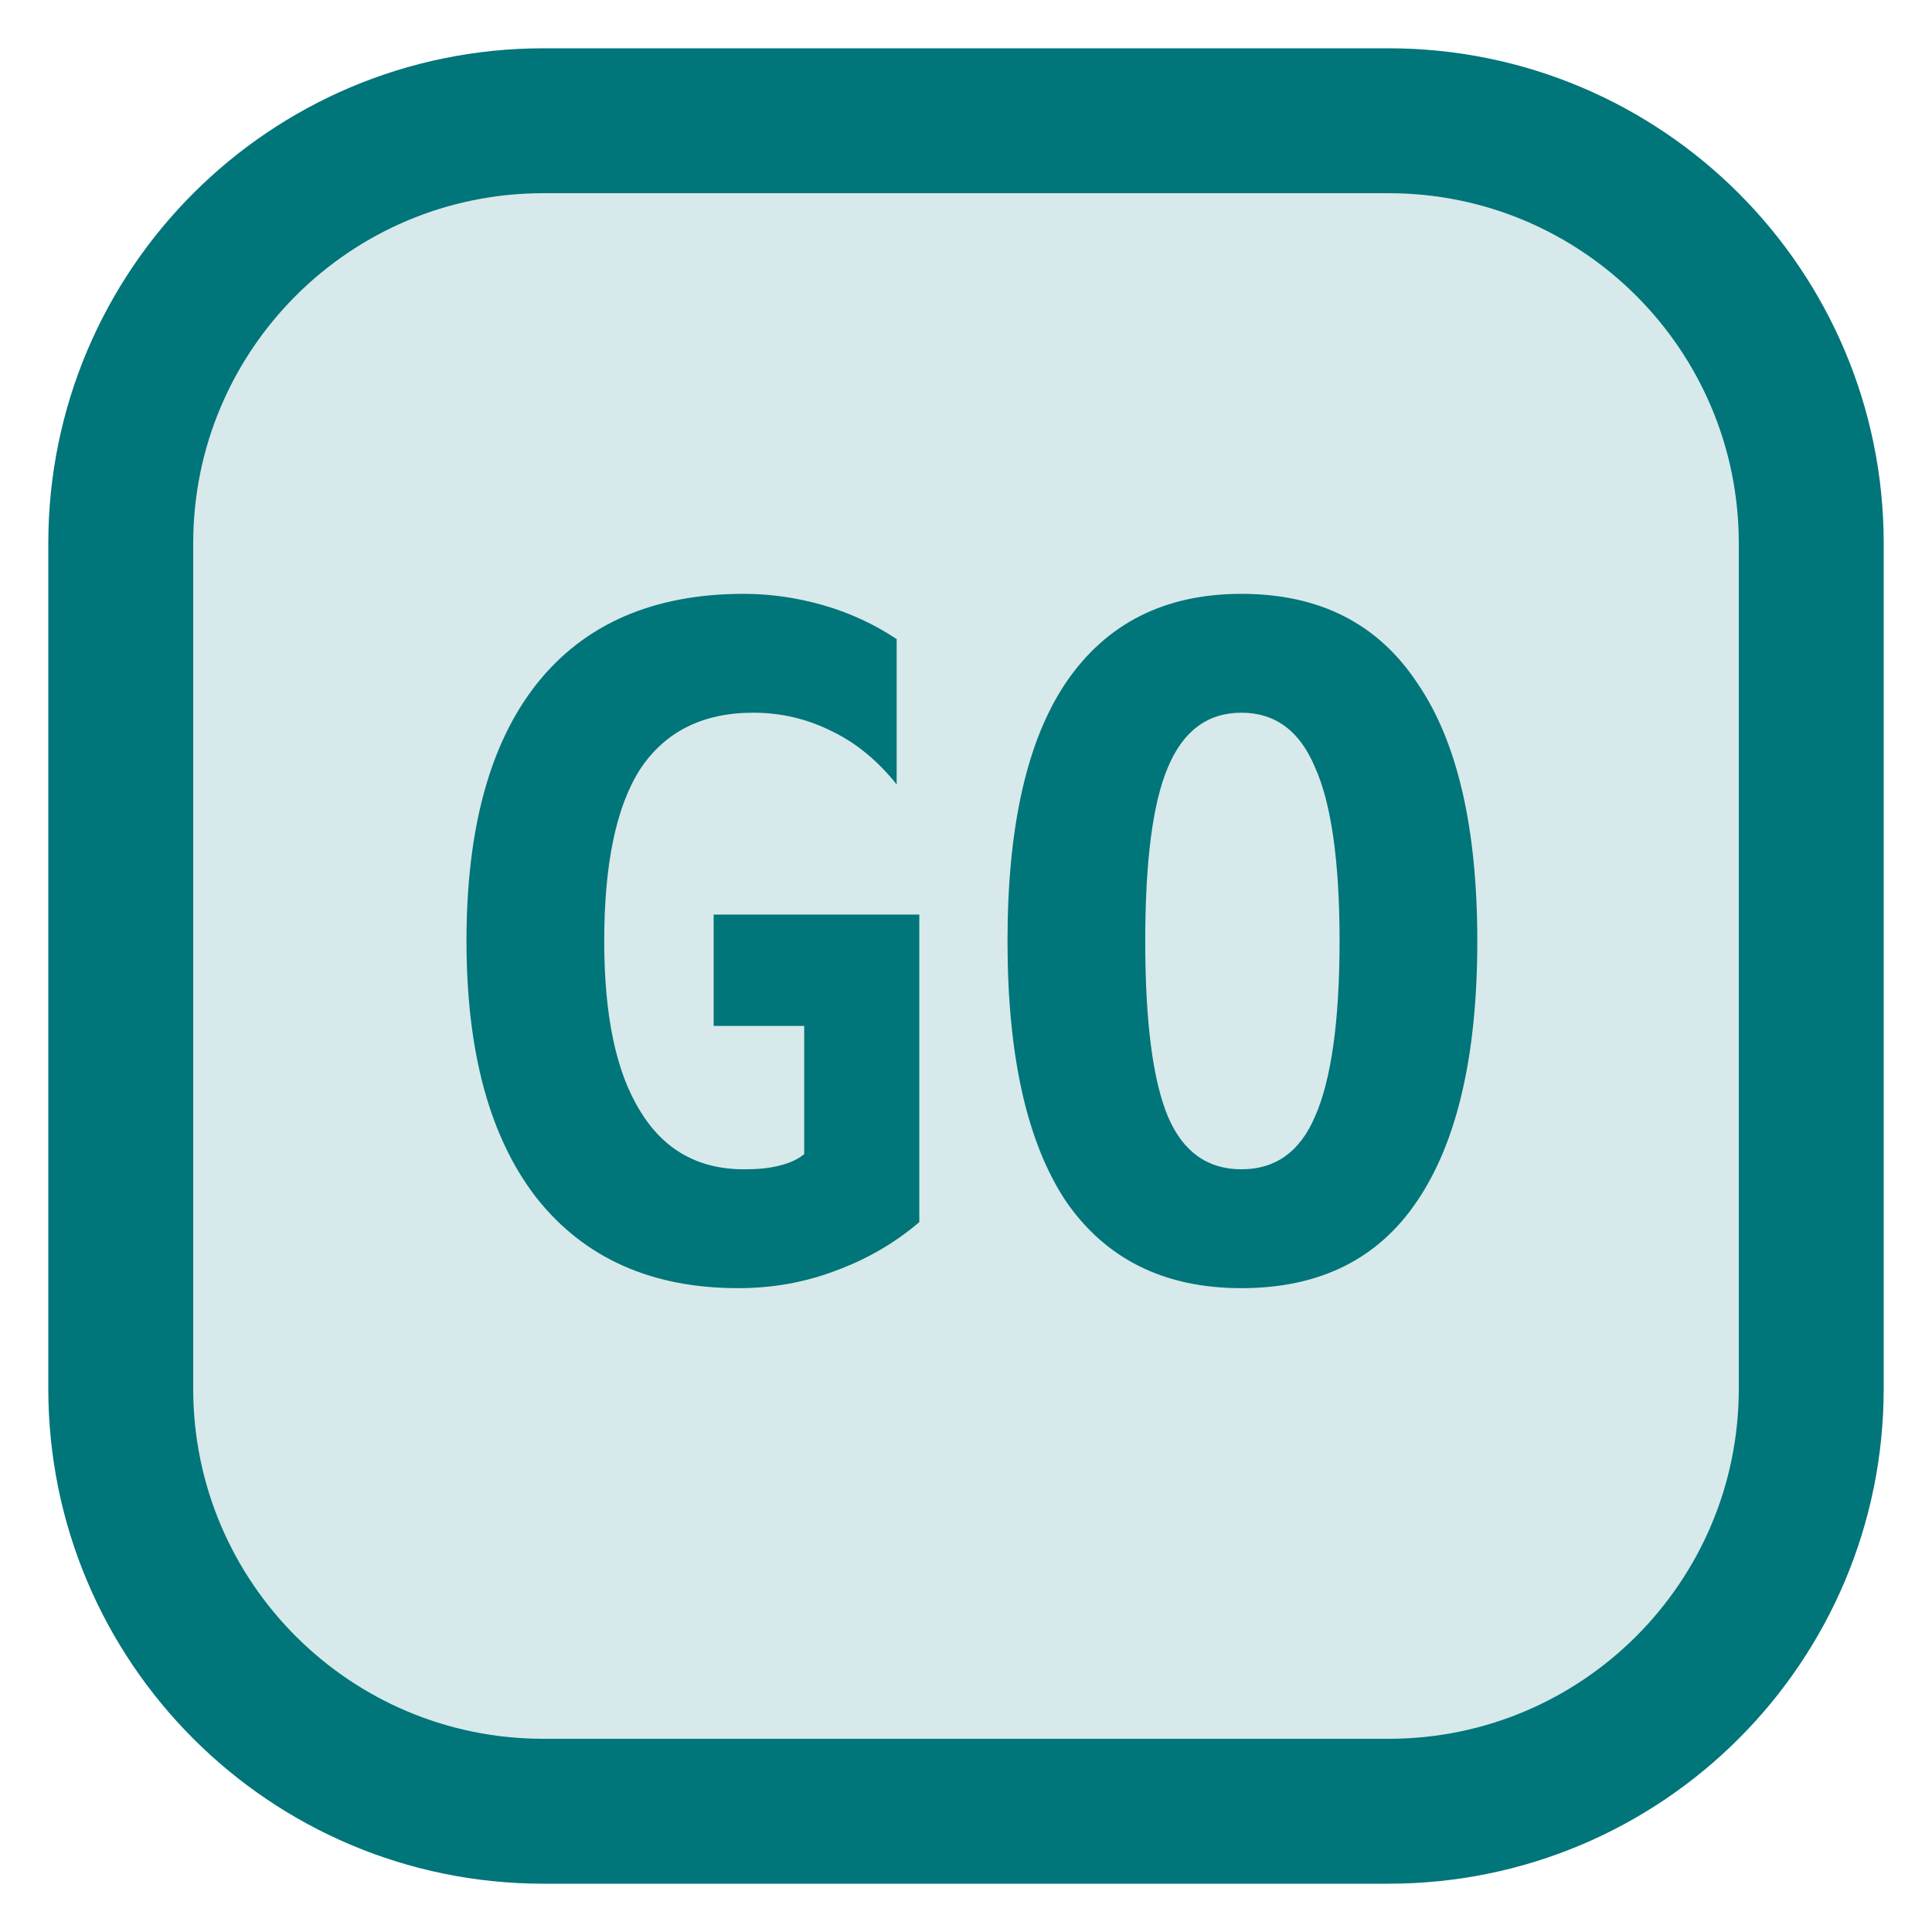
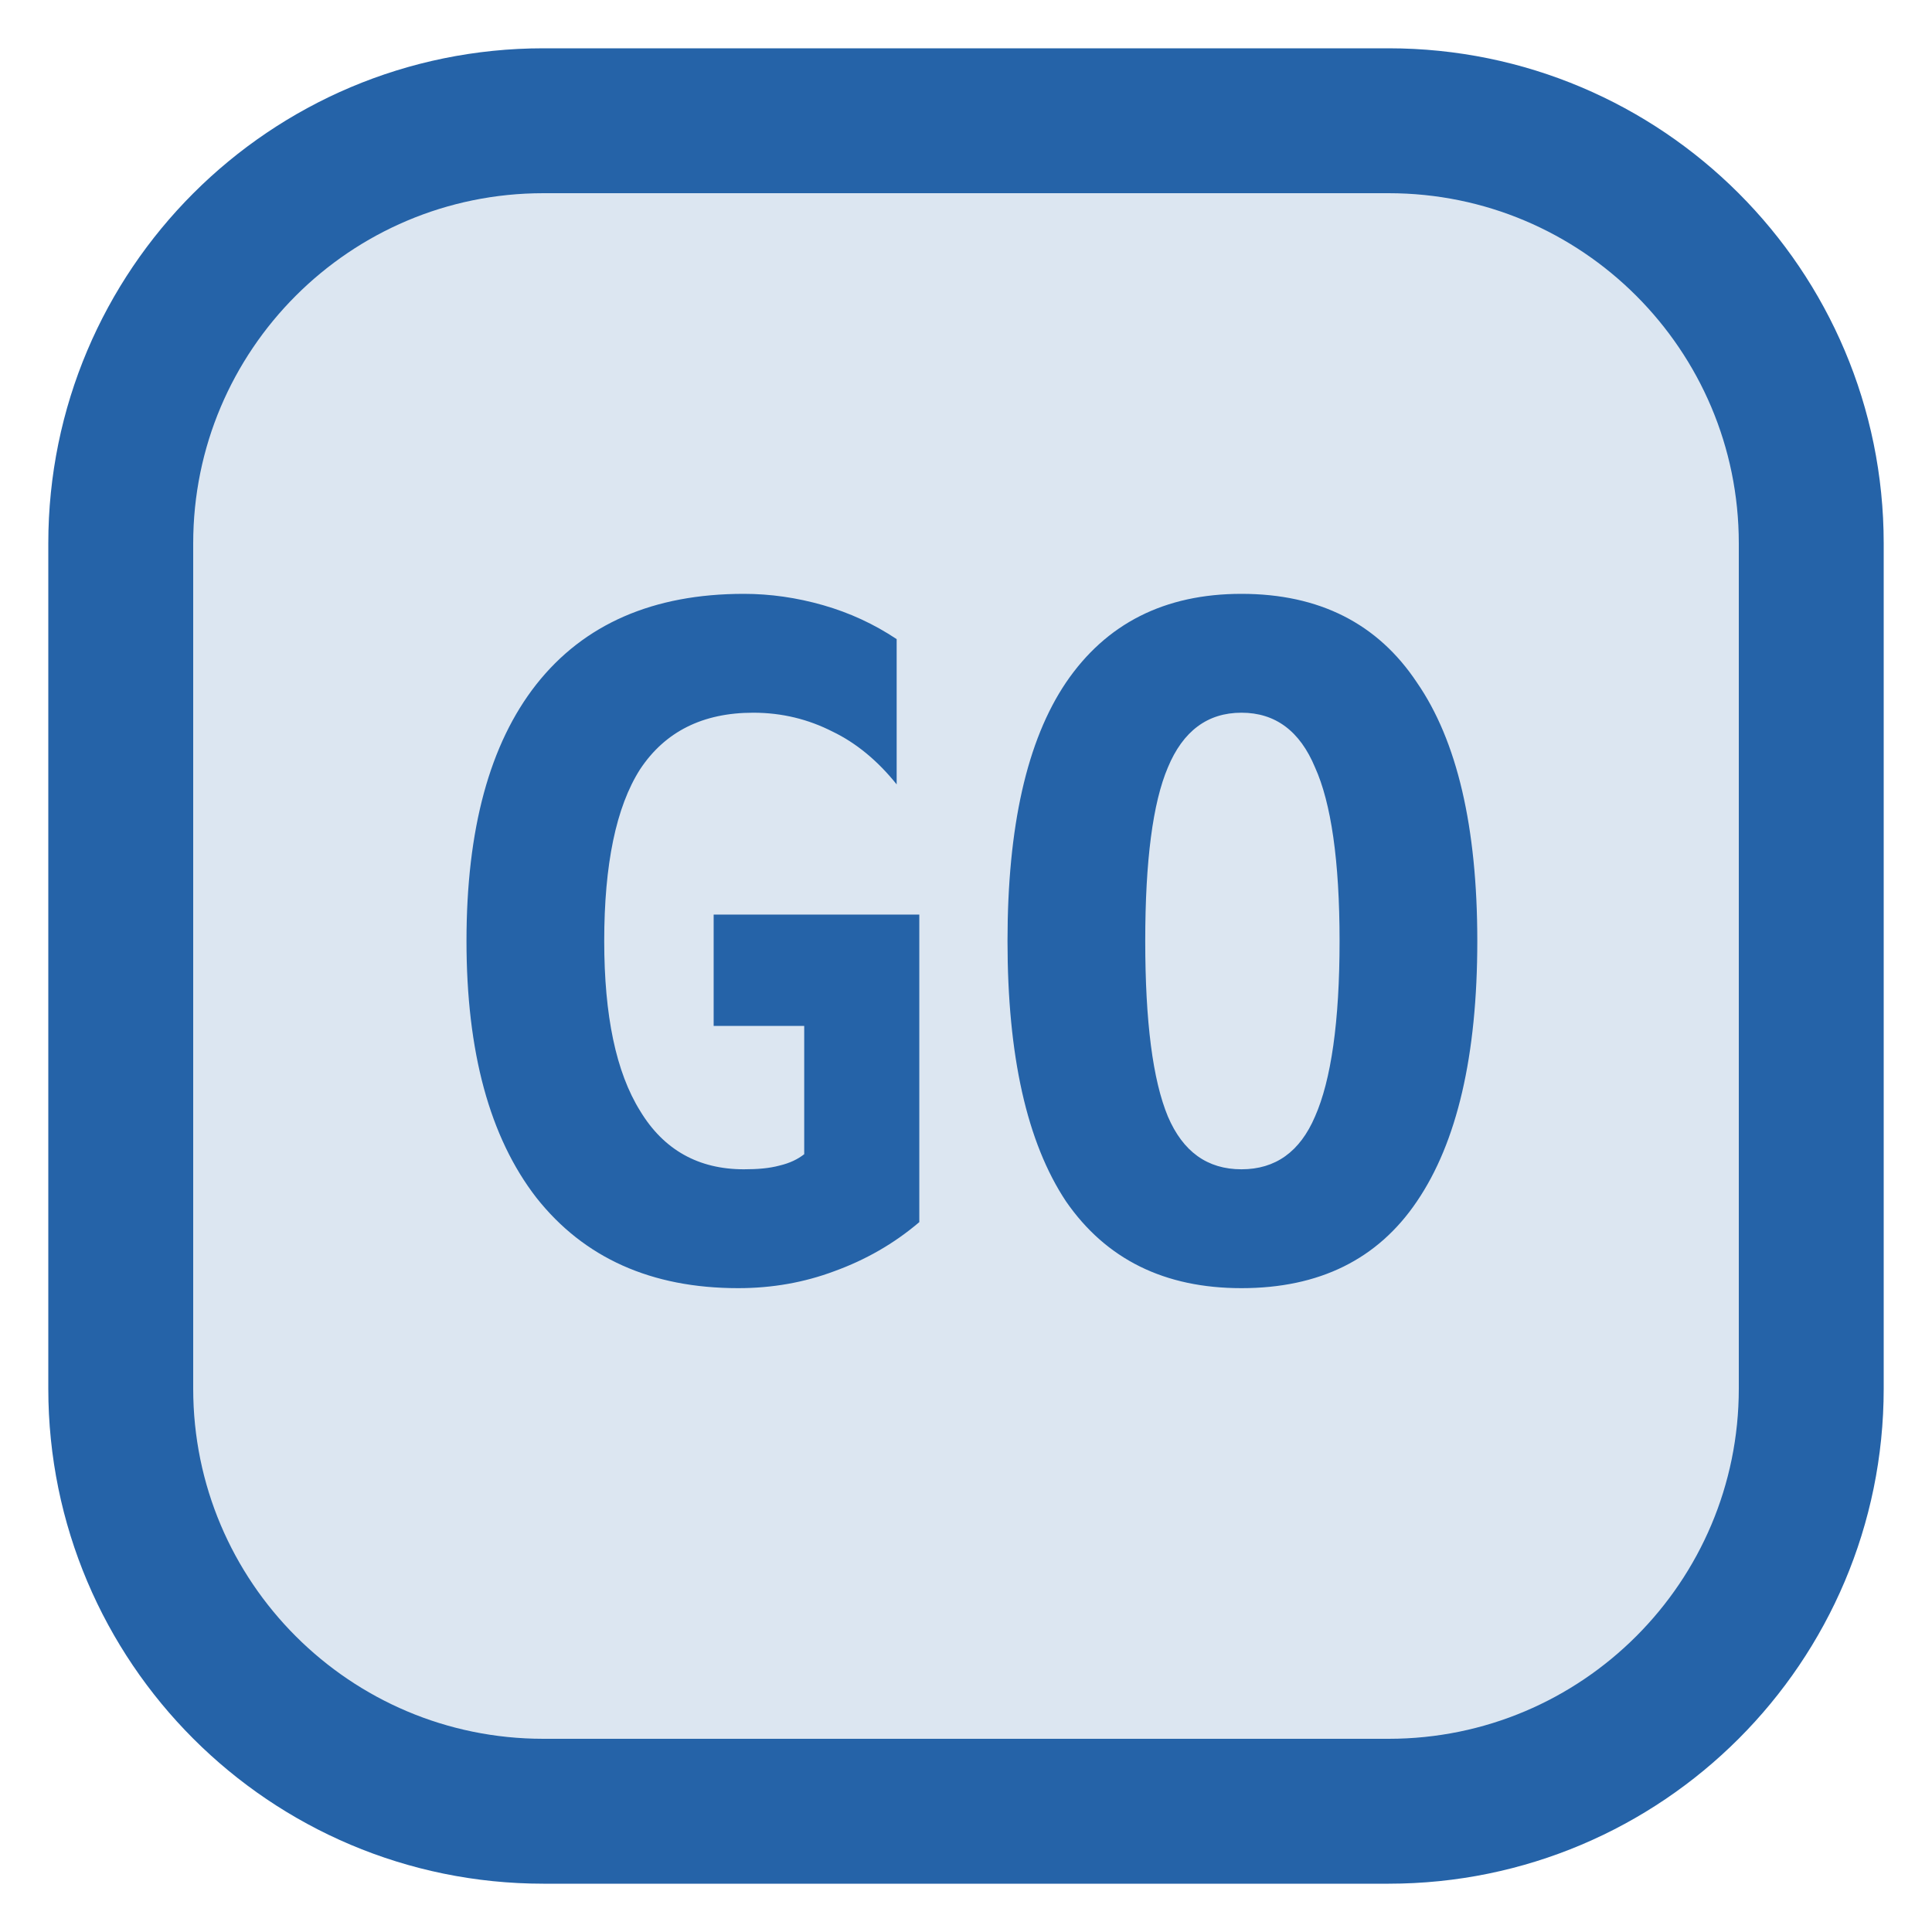
<svg xmlns="http://www.w3.org/2000/svg" viewBox="0 0 16 16">
-   <rect x="1" y="1" width="14" height="14" rx="3.5" fill="#00757a" fill-opacity=".16" stroke="#00757a" stroke-width="1.2" />
-   <text x="8" y="8.4" text-anchor="middle" dominant-baseline="middle" font-family="Cascadia Code, Consolas, Menlo, DejaVu Sans Mono, monospace" font-size="7.6" font-weight="700" fill="#00757a">GO</text>
+   <rect x="1" y="1" width="14" height="14" rx="3.5" fill="#2563a8" fill-opacity=".16" stroke="#2563a8" stroke-width="1.2" />
+   <text x="8" y="8.4" text-anchor="middle" dominant-baseline="middle" font-family="Cascadia Code, Consolas, Menlo, DejaVu Sans Mono, monospace" font-size="7.6" font-weight="700" fill="#2563a8">GO</text>
</svg>
